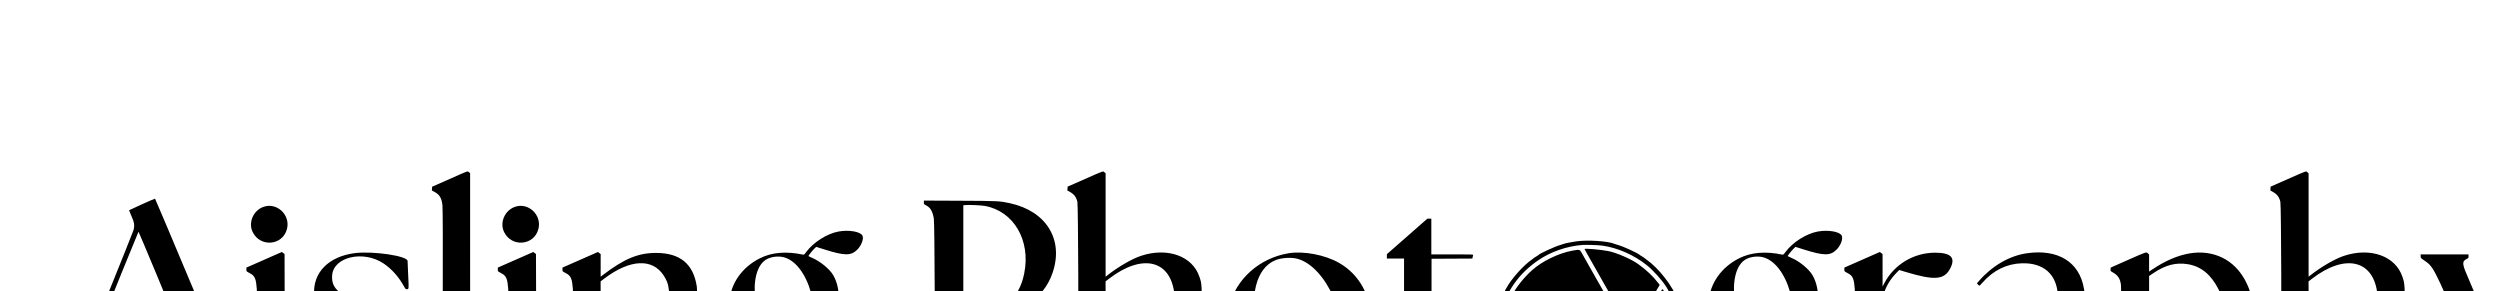
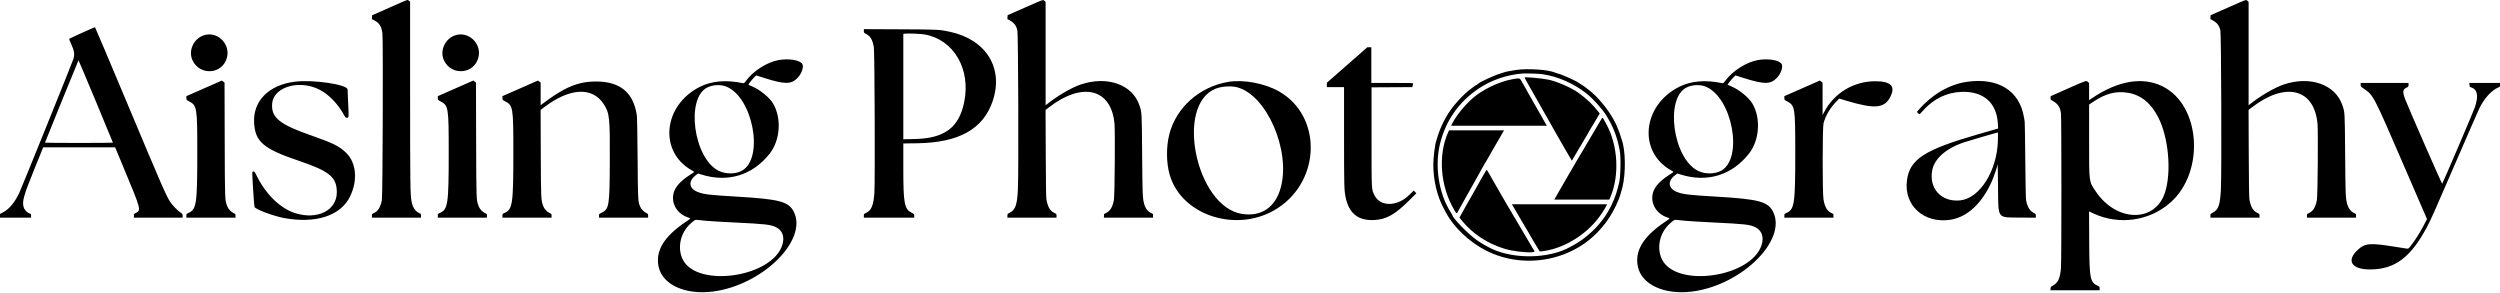
- <svg xmlns="http://www.w3.org/2000/svg" version="1.1" viewBox="NaN NaN NaN NaN" id="svg" style="max-height: 500px" width="NaN" height="NaN">
+ <svg xmlns="http://www.w3.org/2000/svg" id="svg" version="1.1" viewBox="9.15 26.14 381.18 44.55">
  <g id="svgg">
-     <path fill-rule="evenodd" fill="#000000" stroke="none" d="M68.544 27.297 L 65.888 28.471 65.869 28.758 L 65.849 29.045 66.241 29.254 C 67.008 29.662,67.321 30.172,67.457 31.232 C 67.581 32.208,67.504 55.959,67.374 56.636 C 67.162 57.743,66.790 58.345,66.142 58.631 C 65.865 58.754,65.856 58.767,65.856 59.043 L 65.856 59.328 69.600 59.328 L 73.344 59.328 73.344 59.038 C 73.344 58.757,73.335 58.743,73.072 58.630 C 72.470 58.369,72.076 57.774,71.901 56.861 C 71.703 55.822,71.681 54.216,71.681 40.348 L 71.680 26.392 71.491 26.252 C 71.248 26.072,71.580 25.955,68.544 27.297 M165.440 27.288 L 162.784 28.457 162.765 28.749 L 162.746 29.040 163.102 29.241 C 163.782 29.625,164.093 30.032,164.272 30.774 C 164.402 31.310,164.475 52.124,164.356 54.848 C 164.245 57.398,163.994 58.125,163.059 58.599 C 162.761 58.750,162.752 58.763,162.752 59.041 L 162.752 59.328 166.496 59.328 L 170.240 59.328 170.240 59.048 C 170.240 58.771,170.235 58.765,169.884 58.593 C 169.242 58.279,168.899 57.677,168.696 56.512 C 168.646 56.228,168.615 54.010,168.596 49.499 L 168.569 42.901 169.069 42.516 C 174.186 38.572,178.559 39.635,179.076 44.948 C 179.191 46.129,179.116 55.944,178.987 56.636 C 178.782 57.737,178.408 58.344,177.758 58.631 C 177.481 58.754,177.472 58.767,177.472 59.043 L 177.472 59.328 181.216 59.328 L 184.960 59.328 184.960 59.038 C 184.960 58.757,184.951 58.743,184.688 58.630 C 184.150 58.397,183.766 57.888,183.585 57.168 C 183.363 56.286,183.341 55.716,183.294 49.664 C 183.243 43.107,183.255 43.319,182.876 42.191 C 181.815 39.029,177.996 37.670,173.953 39.015 C 172.565 39.477,170.417 40.728,168.784 42.027 L 168.576 42.192 168.576 34.309 L 168.576 26.426 168.400 26.271 C 168.165 26.064,168.418 25.977,165.440 27.288 M348.864 27.288 L 346.208 28.457 346.189 28.749 L 346.170 29.040 346.526 29.241 C 347.206 29.625,347.517 30.032,347.696 30.774 C 347.826 31.310,347.899 52.124,347.780 54.848 C 347.669 57.398,347.418 58.125,346.483 58.599 C 346.185 58.750,346.176 58.763,346.176 59.041 L 346.176 59.328 349.920 59.328 L 353.664 59.328 353.664 59.048 C 353.664 58.771,353.659 58.765,353.308 58.593 C 352.666 58.279,352.323 57.677,352.120 56.512 C 352.070 56.228,352.039 54.010,352.020 49.499 L 351.993 42.901 352.493 42.516 C 357.610 38.572,361.983 39.635,362.500 44.948 C 362.615 46.129,362.540 55.944,362.411 56.636 C 362.206 57.737,361.832 58.344,361.182 58.631 C 360.905 58.754,360.896 58.767,360.896 59.043 L 360.896 59.328 364.640 59.328 L 368.384 59.328 368.384 59.038 C 368.384 58.757,368.375 58.743,368.112 58.630 C 367.574 58.397,367.190 57.888,367.009 57.168 C 366.787 56.286,366.765 55.716,366.718 49.664 C 366.667 43.107,366.679 43.319,366.300 42.191 C 365.239 39.029,361.420 37.670,357.377 39.015 C 355.989 39.477,353.841 40.728,352.208 42.027 L 352.000 42.192 352.000 34.309 L 352.000 26.426 351.824 26.271 C 351.589 26.064,351.842 25.977,348.864 27.288 M21.666 31.139 C 20.611 31.614,19.728 32.023,19.703 32.049 C 19.678 32.075,19.813 32.432,20.001 32.843 C 20.482 33.889,20.558 34.410,20.340 35.136 C 20.181 35.663,12.435 54.826,12.089 55.548 C 11.365 57.058,10.565 58.017,9.605 58.521 L 9.152 58.759 9.152 59.043 L 9.152 59.328 11.520 59.328 L 13.888 59.328 13.888 59.049 C 13.888 58.777,13.880 58.766,13.601 58.660 C 13.210 58.511,12.834 58.074,12.733 57.652 C 12.522 56.772,12.773 55.910,14.423 51.840 L 15.733 48.608 21.220 48.608 L 26.707 48.608 27.946 51.584 C 30.711 58.222,30.699 58.178,29.827 58.623 C 29.583 58.747,29.568 58.771,29.568 59.041 L 29.568 59.328 33.280 59.328 L 36.992 59.328 36.992 59.043 C 36.992 58.770,36.978 58.750,36.647 58.530 C 36.209 58.239,35.439 57.435,35.084 56.896 C 34.497 56.006,33.747 54.287,28.804 42.498 C 25.992 35.794,23.668 30.301,23.638 30.292 C 23.608 30.283,22.721 30.664,21.666 31.139 M140.864 30.860 C 140.864 31.130,140.872 31.140,141.219 31.321 C 141.873 31.663,142.185 32.200,142.385 33.324 C 142.510 34.031,142.585 53.935,142.468 55.561 C 142.330 57.487,141.999 58.256,141.146 58.633 C 140.874 58.754,140.864 58.768,140.864 59.043 L 140.864 59.328 144.704 59.328 L 148.544 59.328 148.544 59.053 C 148.544 58.791,148.530 58.771,148.263 58.641 C 147.024 58.039,146.880 57.311,146.880 51.649 L 146.880 48.015 149.040 47.983 C 155.355 47.889,159.057 45.817,160.500 41.568 C 162.209 36.533,159.529 32.181,153.981 30.985 C 152.385 30.641,152.294 30.636,146.384 30.609 L 140.864 30.584 140.864 30.860 M150.142 31.395 C 154.571 32.183,157.189 36.661,156.165 41.698 C 155.369 45.610,153.164 47.247,148.560 47.341 L 146.880 47.375 146.880 39.339 L 146.880 31.304 147.120 31.274 C 147.622 31.212,149.550 31.289,150.142 31.395 M40.158 31.545 C 38.624 32.097,37.834 33.920,38.510 35.346 C 39.648 37.750,43.100 37.466,43.756 34.914 C 44.309 32.767,42.212 30.805,40.158 31.545 M78.494 31.545 C 76.960 32.097,76.170 33.920,76.846 35.346 C 77.984 37.750,81.436 37.466,82.092 34.914 C 82.645 32.767,80.548 30.805,78.494 31.545 M214.549 36.048 L 211.465 38.752 211.461 39.088 L 211.456 39.424 212.768 39.424 L 214.080 39.424 214.080 46.905 C 214.080 54.410,214.098 55.144,214.313 56.192 C 214.818 58.653,216.199 59.784,218.592 59.692 C 220.488 59.620,221.828 58.879,224.026 56.688 L 225.107 55.610 224.905 55.401 L 224.702 55.192 224.046 55.843 C 222.204 57.667,219.600 57.703,218.721 55.916 C 218.252 54.965,218.273 55.370,218.272 46.976 L 218.272 39.456 221.385 39.439 L 224.498 39.423 224.541 39.195 C 224.564 39.069,224.599 38.926,224.619 38.875 C 224.649 38.797,224.200 38.784,221.447 38.784 L 218.240 38.784 218.240 36.064 L 218.240 33.344 217.936 33.344 L 217.632 33.344 214.549 36.048 M127.866 35.299 C 126.110 35.617,124.035 36.928,122.932 38.416 C 122.622 38.834,122.592 38.857,122.406 38.818 C 119.871 38.284,117.672 38.472,115.872 39.376 C 110.225 42.212,109.557 49.310,114.672 52.135 C 115.091 52.366,115.129 52.300,114.260 52.864 C 112.835 53.789,112.050 54.697,111.834 55.665 C 111.484 57.239,112.446 58.787,114.097 59.309 C 114.518 59.443,114.538 59.409,113.687 59.983 C 110.386 62.208,109.069 64.381,109.565 66.784 C 110.135 69.545,113.629 71.141,117.888 70.586 C 125.390 69.607,132.316 62.786,130.199 58.462 C 129.426 56.885,128.033 56.506,121.600 56.127 C 117.316 55.874,116.499 55.779,115.575 55.429 C 114.164 54.894,114.034 53.739,115.282 52.820 L 115.588 52.594 116.114 52.758 C 120.146 54.013,123.915 52.855,126.504 49.566 C 128.116 47.517,128.347 44.173,127.031 41.935 C 126.489 41.014,125.049 39.833,123.848 39.324 C 123.527 39.188,123.264 39.059,123.264 39.036 C 123.264 38.957,123.893 38.174,124.169 37.908 L 124.448 37.640 125.664 38.023 C 128.809 39.016,129.755 39.022,130.723 38.053 C 131.357 37.420,131.734 36.379,131.497 35.921 C 131.183 35.313,129.438 35.015,127.866 35.299 M277.178 35.299 C 275.422 35.617,273.347 36.928,272.244 38.416 C 271.934 38.834,271.904 38.857,271.718 38.818 C 269.183 38.284,266.984 38.472,265.184 39.376 C 259.537 42.212,258.869 49.310,263.984 52.135 C 264.403 52.366,264.441 52.300,263.572 52.864 C 262.147 53.789,261.362 54.697,261.146 55.665 C 260.796 57.239,261.758 58.787,263.409 59.309 C 263.830 59.443,263.850 59.409,262.999 59.983 C 259.698 62.208,258.381 64.381,258.877 66.784 C 259.447 69.545,262.941 71.141,267.200 70.586 C 274.702 69.607,281.628 62.786,279.511 58.462 C 278.738 56.885,277.345 56.506,270.912 56.127 C 266.628 55.874,265.811 55.779,264.887 55.429 C 263.476 54.894,263.346 53.739,264.594 52.820 L 264.900 52.594 265.426 52.758 C 269.458 54.013,273.227 52.855,275.816 49.566 C 277.428 47.517,277.659 44.173,276.343 41.935 C 275.801 41.014,274.361 39.833,273.160 39.324 C 272.839 39.188,272.576 39.059,272.576 39.036 C 272.576 38.957,273.205 38.174,273.481 37.908 L 273.760 37.640 274.976 38.023 C 278.121 39.016,279.067 39.022,280.035 38.053 C 280.669 37.420,281.046 36.379,280.809 35.921 C 280.495 35.313,278.750 35.015,277.178 35.299 M23.760 41.585 C 25.194 45.025,26.368 47.862,26.368 47.888 C 26.368 47.914,24.033 47.936,21.179 47.936 C 18.111 47.936,15.998 47.912,16.011 47.878 C 16.238 47.261,21.095 35.328,21.118 35.329 C 21.137 35.329,22.326 38.144,23.760 41.585 M240.320 36.805 C 239.393 36.945,238.615 37.102,238.432 37.185 C 238.362 37.217,238.131 37.291,237.920 37.350 C 237.046 37.595,234.663 38.693,234.526 38.915 C 234.505 38.950,234.377 39.034,234.242 39.103 C 234.108 39.172,233.958 39.266,233.911 39.312 C 233.863 39.358,233.723 39.466,233.600 39.550 C 232.264 40.470,230.440 42.513,229.649 43.976 C 229.552 44.156,229.377 44.480,229.260 44.696 C 228.999 45.179,228.515 46.352,228.377 46.839 C 228.320 47.037,228.220 47.362,228.155 47.561 C 227.926 48.251,227.694 50.110,227.691 51.264 C 227.686 53.560,228.259 56.002,229.231 57.828 C 229.364 58.077,229.540 58.408,229.622 58.564 C 230.794 60.780,233.175 63.038,235.699 64.327 C 241.723 67.404,249.392 65.818,253.536 60.640 C 253.677 60.464,253.831 60.280,253.878 60.230 C 253.925 60.180,254.032 60.036,254.115 59.910 C 254.198 59.783,254.386 59.507,254.532 59.296 C 254.678 59.085,254.874 58.770,254.967 58.596 C 255.484 57.628,255.690 57.209,255.816 56.864 C 255.894 56.653,255.978 56.451,256.005 56.416 C 256.062 56.339,256.351 55.385,256.518 54.720 C 257.060 52.569,257.008 48.984,256.413 47.424 C 256.366 47.301,256.265 46.984,256.189 46.720 C 256.113 46.456,256.030 46.211,256.004 46.176 C 255.979 46.141,255.906 45.968,255.842 45.792 C 255.057 43.636,252.918 40.874,251.008 39.551 C 250.885 39.466,250.745 39.359,250.698 39.313 C 250.651 39.267,250.521 39.183,250.410 39.127 C 250.299 39.071,250.159 38.982,250.100 38.930 C 249.685 38.567,247.625 37.613,246.688 37.351 C 246.477 37.291,246.246 37.217,246.176 37.185 C 245.235 36.757,242.017 36.548,240.320 36.805 M244.256 37.443 C 246.629 37.768,249.114 38.857,251.102 40.440 C 252.109 41.242,253.520 42.828,254.123 43.833 C 255.179 45.595,255.699 46.962,256.111 49.056 C 256.318 50.109,256.245 53.316,255.995 54.112 C 255.962 54.218,255.878 54.545,255.808 54.840 C 255.555 55.904,254.931 57.415,254.365 58.336 C 254.235 58.547,254.077 58.811,254.013 58.922 C 253.949 59.033,253.853 59.177,253.800 59.242 C 253.747 59.307,253.528 59.595,253.313 59.882 C 252.331 61.195,250.585 62.696,249.107 63.495 C 248.924 63.594,248.722 63.705,248.659 63.741 C 245.220 65.711,239.388 65.711,235.949 63.741 C 235.886 63.705,235.684 63.594,235.501 63.495 C 235.205 63.335,234.784 63.069,234.304 62.738 C 233.050 61.874,230.592 59.348,230.592 58.923 C 230.592 58.902,230.476 58.705,230.334 58.485 C 228.506 55.657,227.860 51.377,228.743 47.936 C 229.632 44.468,231.578 41.701,234.555 39.675 C 236.455 38.381,238.880 37.539,241.248 37.351 C 241.780 37.309,243.710 37.368,244.256 37.443 M241.600 37.974 C 241.600 37.987,241.713 38.195,241.850 38.438 C 241.988 38.681,242.253 39.154,242.440 39.488 C 242.627 39.822,242.831 40.182,242.893 40.288 C 242.956 40.394,243.095 40.638,243.203 40.832 C 243.311 41.026,243.484 41.328,243.587 41.504 C 243.690 41.680,243.878 42.011,244.003 42.240 C 244.128 42.469,244.347 42.858,244.490 43.104 C 244.632 43.350,244.829 43.696,244.928 43.872 C 245.223 44.400,245.640 45.135,245.799 45.408 C 245.881 45.549,246.052 45.851,246.178 46.080 C 246.304 46.309,246.517 46.683,246.650 46.912 C 246.784 47.141,247.008 47.530,247.148 47.776 C 247.288 48.022,247.470 48.339,247.553 48.480 C 247.636 48.621,247.793 48.894,247.902 49.088 C 248.133 49.497,248.264 49.719,248.585 50.249 L 248.818 50.633 249.232 49.941 C 249.460 49.560,249.696 49.150,249.758 49.030 C 249.819 48.910,249.896 48.781,249.929 48.742 C 249.961 48.704,250.106 48.470,250.249 48.224 C 250.393 47.978,250.628 47.574,250.771 47.328 C 250.915 47.082,251.151 46.678,251.297 46.432 C 251.442 46.186,251.581 45.941,251.604 45.888 C 251.628 45.835,251.765 45.605,251.910 45.376 C 252.054 45.147,252.238 44.845,252.318 44.704 C 252.398 44.563,252.598 44.222,252.762 43.946 L 253.061 43.443 252.907 43.242 C 252.053 42.124,251.124 41.237,249.813 40.288 C 248.726 39.501,246.494 38.531,245.184 38.276 C 243.994 38.044,241.600 37.843,241.600 37.974 M239.782 38.212 C 237.684 38.585,235.111 39.831,233.581 41.214 C 232.305 42.369,231.159 43.817,230.503 45.104 L 230.397 45.312 237.699 45.312 L 245.002 45.312 244.840 45.040 C 244.752 44.890,244.569 44.570,244.436 44.327 C 244.302 44.085,244.149 43.811,244.096 43.719 C 244.043 43.627,243.876 43.336,243.725 43.072 C 243.574 42.808,243.424 42.549,243.392 42.496 C 243.360 42.443,243.174 42.112,242.979 41.760 C 242.783 41.408,242.595 41.077,242.560 41.024 C 242.525 40.971,242.410 40.770,242.305 40.576 C 242.199 40.382,242.013 40.051,241.892 39.840 C 241.658 39.433,241.389 38.959,241.093 38.432 C 240.875 38.043,240.799 38.031,239.782 38.212 M40.272 39.611 L 37.568 40.800 37.568 41.088 C 37.568 41.372,37.573 41.378,37.922 41.561 C 39.197 42.227,39.229 42.417,39.229 49.408 C 39.229 57.329,39.116 58.077,37.840 58.630 C 37.577 58.743,37.568 58.757,37.568 59.038 L 37.568 59.328 41.312 59.328 L 45.056 59.328 45.056 59.043 C 45.056 58.767,45.047 58.754,44.770 58.631 C 44.358 58.449,43.950 58.001,43.779 57.543 C 43.435 56.623,43.438 56.720,43.411 47.381 L 43.386 38.731 43.181 38.576 L 42.976 38.421 40.272 39.611 M78.608 39.611 L 75.904 40.800 75.904 41.088 C 75.904 41.372,75.909 41.378,76.258 41.561 C 77.533 42.227,77.565 42.417,77.565 49.408 C 77.565 57.329,77.452 58.077,76.176 58.630 C 75.913 58.743,75.904 58.757,75.904 59.038 L 75.904 59.328 79.648 59.328 L 83.392 59.328 83.392 59.043 C 83.392 58.767,83.383 58.754,83.106 58.631 C 82.694 58.449,82.286 58.001,82.115 57.543 C 81.771 56.623,81.774 56.720,81.747 47.381 L 81.722 38.731 81.517 38.576 L 81.312 38.421 78.608 39.611 M88.464 39.611 L 85.760 40.800 85.760 41.088 C 85.760 41.372,85.765 41.378,86.114 41.561 C 87.389 42.227,87.421 42.417,87.421 49.408 C 87.421 57.329,87.308 58.077,86.032 58.630 C 85.769 58.743,85.760 58.757,85.760 59.038 L 85.760 59.328 89.504 59.328 L 93.248 59.328 93.248 59.043 C 93.248 58.767,93.239 58.754,92.962 58.631 C 92.550 58.449,92.142 58.001,91.971 57.543 C 91.638 56.653,91.632 56.527,91.603 49.466 L 91.576 42.900 92.172 42.451 C 96.051 39.525,99.480 39.355,101.191 42.003 C 102.094 43.399,102.159 44.013,102.128 50.784 C 102.097 57.706,102.042 58.019,100.761 58.641 C 100.494 58.771,100.480 58.791,100.480 59.053 L 100.480 59.328 104.224 59.328 L 107.968 59.328 107.968 59.041 C 107.968 58.763,107.959 58.750,107.660 58.598 C 107.288 58.410,106.914 58.011,106.750 57.627 C 106.423 56.865,106.418 56.776,106.367 50.272 C 106.336 46.372,106.293 44.020,106.247 43.712 C 105.732 40.255,103.719 38.579,100.064 38.565 C 97.319 38.555,95.191 39.437,91.888 41.956 L 91.584 42.188 91.584 40.462 L 91.584 38.735 91.376 38.578 L 91.168 38.421 88.464 39.611 M283.920 39.611 L 281.216 40.800 281.216 41.088 C 281.216 41.372,281.221 41.378,281.570 41.561 C 282.845 42.227,282.877 42.417,282.877 49.408 C 282.877 57.329,282.764 58.077,281.488 58.630 C 281.225 58.743,281.216 58.757,281.216 59.038 L 281.216 59.328 284.960 59.328 L 288.704 59.328 288.704 59.043 C 288.704 58.767,288.695 58.754,288.418 58.631 C 287.745 58.334,287.376 57.711,287.181 56.544 C 287.013 55.538,287.018 45.541,287.187 44.928 C 287.517 43.729,288.223 42.546,289.196 41.560 L 289.583 41.168 290.614 41.479 C 295.002 42.801,296.476 42.673,297.380 40.889 C 298.198 39.274,297.461 38.527,295.052 38.528 C 291.801 38.530,288.823 40.316,287.315 43.168 L 287.044 43.680 287.042 41.208 L 287.040 38.735 286.832 38.578 L 286.624 38.421 283.920 39.611 M324.448 39.639 L 321.824 40.801 321.805 41.065 C 321.786 41.324,321.790 41.331,322.151 41.534 C 322.932 41.975,323.253 42.464,323.390 43.424 C 323.479 44.050,323.479 66.096,323.389 67.040 C 323.238 68.642,322.945 69.262,322.131 69.702 C 321.848 69.854,321.822 69.889,321.804 70.134 L 321.785 70.400 325.532 70.400 L 329.280 70.400 329.280 70.122 C 329.280 69.858,329.266 69.837,329.020 69.726 C 327.819 69.185,327.724 68.692,327.695 62.867 L 327.673 58.374 328.332 58.682 C 332.224 60.504,336.869 59.852,340.064 57.037 C 345.386 52.348,344.696 42.160,338.862 39.298 C 335.823 37.807,332.098 38.433,328.144 41.099 L 327.680 41.412 327.680 40.110 L 327.680 38.808 327.500 38.636 C 327.245 38.391,327.328 38.364,324.448 39.639 M54.080 38.598 C 50.114 39.108,47.709 41.544,47.895 44.864 C 48.056 47.761,49.329 48.841,54.720 50.659 C 59.392 52.235,60.504 53.157,60.505 55.456 C 60.506 58.219,57.566 59.701,54.179 58.645 C 51.873 57.926,49.625 55.724,48.227 52.814 C 47.971 52.282,47.861 52.195,47.629 52.343 C 47.557 52.388,47.871 57.398,47.964 57.698 C 48.073 58.046,50.860 59.091,52.466 59.386 C 57.305 60.274,61.106 59.031,62.525 56.096 C 63.715 53.634,63.489 50.998,61.956 49.470 C 60.948 48.465,59.906 47.939,56.763 46.850 C 51.778 45.124,50.472 44.078,50.646 41.953 C 50.875 39.164,55.379 38.123,58.450 40.150 C 59.693 40.970,60.803 42.211,61.595 43.664 C 61.796 44.033,61.855 44.096,62.003 44.095 C 62.351 44.093,62.344 44.153,62.241 42.012 C 62.188 40.923,62.145 39.923,62.145 39.790 C 62.143 39.022,56.857 38.241,54.080 38.598 M196.448 38.620 C 192.040 39.355,188.465 42.539,187.427 46.656 C 186.951 48.544,186.975 50.978,187.488 52.769 C 189.305 59.114,197.998 61.791,204.000 57.854 C 210.583 53.535,210.688 43.828,204.192 40.095 C 202.034 38.854,198.772 38.233,196.448 38.620 M308.992 38.623 C 306.368 39.011,303.728 40.546,301.744 42.835 L 301.422 43.206 301.604 43.396 C 301.826 43.628,301.785 43.646,302.263 43.104 C 303.923 41.221,305.952 40.219,308.256 40.146 C 311.595 40.041,313.597 41.813,313.772 45.027 L 313.810 45.734 310.841 46.588 C 302.530 48.981,300.309 50.420,299.902 53.676 C 299.429 57.470,302.483 60.239,306.496 59.652 C 309.074 59.275,311.359 57.161,312.859 53.766 C 313.124 53.166,313.708 51.475,313.741 51.210 C 313.749 51.152,313.772 52.688,313.793 54.624 C 313.846 59.636,313.592 59.286,317.200 59.316 L 319.552 59.335 319.552 59.045 C 319.552 58.761,319.544 58.750,319.240 58.596 C 318.632 58.288,318.263 57.679,318.074 56.672 C 318.027 56.420,317.984 54.325,317.950 50.592 C 317.922 47.459,317.880 44.795,317.858 44.672 C 317.836 44.549,317.788 44.261,317.750 44.032 C 317.074 39.943,313.787 37.912,308.992 38.623 M369.088 39.061 C 369.088 39.331,369.098 39.344,369.532 39.641 C 371.050 40.678,370.980 40.545,375.644 51.322 L 379.200 59.541 378.691 60.521 C 378.139 61.586,377.329 62.862,376.732 63.607 C 376.358 64.073,376.353 64.077,376.098 64.044 C 375.956 64.025,375.206 63.908,374.432 63.782 C 370.497 63.144,369.758 63.202,368.634 64.243 C 366.842 65.902,367.707 67.239,370.560 67.223 C 374.270 67.203,376.680 65.421,379.118 60.896 C 379.789 59.651,380.087 58.983,383.631 50.784 C 385.426 46.630,387.033 42.957,387.201 42.621 C 387.984 41.061,389.045 39.906,390.099 39.465 C 390.323 39.372,390.336 39.351,390.336 39.075 L 390.336 38.784 387.996 38.784 L 385.657 38.784 385.676 39.082 C 385.695 39.366,385.708 39.384,385.951 39.468 C 386.904 39.796,387.078 40.756,386.499 42.496 C 386.283 43.145,381.622 54.046,381.514 54.154 C 381.462 54.206,376.281 42.376,375.855 41.234 C 375.441 40.124,375.489 39.782,376.101 39.485 C 376.372 39.354,376.384 39.337,376.384 39.066 L 376.384 38.784 372.736 38.784 L 369.088 38.784 369.088 39.061 M119.826 39.320 C 123.942 40.876,125.720 50.292,122.254 52.178 C 121.290 52.703,119.829 52.712,118.765 52.200 C 114.917 50.350,113.645 41.094,117.015 39.466 C 117.849 39.063,118.991 39.004,119.826 39.320 M269.138 39.320 C 273.254 40.876,275.032 50.292,271.566 52.178 C 270.602 52.703,269.141 52.712,268.077 52.200 C 264.229 50.350,262.957 41.094,266.327 39.466 C 267.161 39.063,268.303 39.004,269.138 39.320 M197.792 39.451 C 202.271 40.638,205.934 49.007,204.451 54.665 C 203.648 57.729,201.495 59.217,198.528 58.757 C 191.528 57.672,188.257 42.141,194.506 39.658 C 195.411 39.299,196.870 39.207,197.792 39.451 M333.600 40.286 C 335.585 40.608,337.115 41.855,338.241 44.066 C 339.801 47.130,340.264 52.355,339.252 55.488 C 337.750 60.143,331.829 60.035,328.672 55.296 C 327.639 53.745,327.680 54.068,327.681 47.553 L 327.682 42.080 328.273 41.683 C 330.188 40.395,331.750 39.986,333.600 40.286 M253.395 44.176 C 253.362 44.220,253.167 44.544,252.962 44.896 C 252.758 45.248,252.545 45.608,252.489 45.696 C 252.433 45.784,252.333 45.957,252.268 46.080 C 252.202 46.203,252.082 46.405,252.002 46.528 C 251.861 46.743,251.318 47.661,251.056 48.128 C 250.987 48.251,250.835 48.510,250.719 48.704 C 250.603 48.898,250.391 49.258,250.248 49.504 C 250.105 49.750,249.964 49.981,249.935 50.016 C 249.906 50.051,249.794 50.238,249.687 50.432 C 249.472 50.821,249.119 51.427,248.794 51.968 C 248.677 52.162,248.492 52.478,248.383 52.672 C 248.274 52.866,248.078 53.203,247.948 53.422 C 247.633 53.953,247.243 54.629,247.071 54.944 C 246.994 55.085,246.794 55.430,246.627 55.712 C 246.460 55.994,246.282 56.303,246.232 56.400 L 246.141 56.576 250.331 56.576 L 254.522 56.576 254.646 56.295 C 256.115 52.974,255.865 48.277,254.047 45.024 C 253.929 44.813,253.767 44.518,253.687 44.368 C 253.533 44.078,253.491 44.050,253.395 44.176 M229.949 46.320 C 228.385 49.796,228.756 54.550,230.870 58.126 C 231.275 58.811,231.215 58.819,231.645 58.032 C 231.842 57.671,232.231 56.973,232.509 56.480 C 232.788 55.987,233.192 55.267,233.408 54.880 C 233.623 54.493,234.012 53.802,234.271 53.344 C 234.530 52.886,234.922 52.181,235.141 51.776 C 235.360 51.371,235.559 51.026,235.582 51.008 C 235.606 50.990,235.712 50.818,235.818 50.624 C 235.925 50.430,236.225 49.903,236.486 49.452 C 236.747 49.002,237.028 48.512,237.112 48.364 C 237.317 48.002,237.902 46.997,238.068 46.720 C 238.142 46.597,238.262 46.388,238.335 46.256 L 238.467 46.016 234.276 46.016 L 230.086 46.016 229.949 46.320 M313.775 47.568 C 313.650 52.203,311.002 56.395,308.008 56.696 C 305.132 56.985,303.188 54.837,303.778 52.020 C 304.135 50.316,305.869 48.784,308.448 47.893 C 309.036 47.690,313.587 46.351,313.720 46.342 C 313.794 46.337,313.803 46.546,313.775 47.568 M235.608 52.364 C 235.499 52.551,235.349 52.805,235.275 52.928 C 235.201 53.051,235.053 53.310,234.945 53.504 C 234.654 54.029,234.301 54.658,234.041 55.114 C 233.914 55.337,233.640 55.822,233.432 56.192 C 233.225 56.562,233.009 56.936,232.954 57.024 C 232.846 57.195,232.242 58.273,231.891 58.922 L 231.678 59.316 231.995 59.712 C 233.647 61.770,235.916 63.271,238.612 64.088 C 239.741 64.431,241.792 64.683,242.730 64.595 C 243.170 64.554,243.197 64.523,243.016 64.266 C 242.950 64.172,242.841 63.995,242.773 63.872 C 242.672 63.687,242.217 62.914,241.981 62.528 C 241.529 61.786,241.088 61.040,241.088 61.016 C 241.088 60.999,240.987 60.828,240.864 60.636 C 240.741 60.443,240.640 60.272,240.640 60.256 C 240.640 60.223,240.099 59.313,239.934 59.070 C 239.874 58.981,239.761 58.782,239.683 58.629 C 239.604 58.476,239.513 58.318,239.479 58.279 C 239.445 58.240,239.277 57.963,239.106 57.664 C 238.935 57.365,238.734 57.019,238.661 56.896 C 238.587 56.773,238.337 56.341,238.104 55.936 C 237.872 55.531,237.622 55.099,237.550 54.976 C 237.478 54.853,237.304 54.550,237.164 54.304 C 237.024 54.058,236.800 53.669,236.667 53.440 C 236.533 53.211,236.338 52.866,236.235 52.672 C 236.131 52.478,235.992 52.253,235.927 52.172 L 235.807 52.025 235.608 52.364 M239.811 57.520 C 239.889 57.652,240.162 58.120,240.417 58.560 C 240.672 59.000,240.969 59.504,241.078 59.680 C 241.187 59.856,241.346 60.130,241.432 60.288 C 241.517 60.446,241.705 60.763,241.850 60.992 C 241.994 61.221,242.132 61.451,242.156 61.504 C 242.179 61.557,242.318 61.802,242.463 62.048 C 242.609 62.294,242.845 62.698,242.989 62.944 C 243.453 63.740,243.742 64.221,243.844 64.365 C 243.944 64.506,243.946 64.506,244.580 64.412 C 247.948 63.914,251.468 61.613,253.385 58.656 C 253.868 57.911,253.915 57.834,254.055 57.552 L 254.190 57.280 246.929 57.280 L 239.667 57.280 239.811 57.520 M116.768 59.802 C 117.296 59.856,119.240 59.973,121.088 60.062 C 125.808 60.288,126.627 60.378,127.436 60.762 C 128.443 61.240,128.817 62.245,128.441 63.465 C 126.908 68.443,115.345 70.103,113.225 65.650 C 112.383 63.883,112.908 61.579,114.464 60.211 C 115.104 59.649,115.137 59.631,115.488 59.669 C 115.664 59.688,116.240 59.747,116.768 59.802 M266.080 59.802 C 266.608 59.856,268.552 59.973,270.400 60.062 C 275.120 60.288,275.939 60.378,276.748 60.762 C 277.755 61.240,278.129 62.245,277.753 63.465 C 276.220 68.443,264.657 70.103,262.537 65.650 C 261.695 63.883,262.220 61.579,263.776 60.211 C 264.416 59.649,264.449 59.631,264.800 59.669 C 264.976 59.688,265.552 59.747,266.080 59.802" id="path0" />
+     <path id="path0" d="M68.544 27.297 L 65.888 28.471 65.869 28.758 L 65.849 29.045 66.241 29.254 C 67.008 29.662,67.321 30.172,67.457 31.232 C 67.581 32.208,67.504 55.959,67.374 56.636 C 67.162 57.743,66.790 58.345,66.142 58.631 C 65.865 58.754,65.856 58.767,65.856 59.043 L 65.856 59.328 69.600 59.328 L 73.344 59.328 73.344 59.038 C 73.344 58.757,73.335 58.743,73.072 58.630 C 72.470 58.369,72.076 57.774,71.901 56.861 C 71.703 55.822,71.681 54.216,71.681 40.348 L 71.680 26.392 71.491 26.252 C 71.248 26.072,71.580 25.955,68.544 27.297 M165.440 27.288 L 162.784 28.457 162.765 28.749 L 162.746 29.040 163.102 29.241 C 163.782 29.625,164.093 30.032,164.272 30.774 C 164.402 31.310,164.475 52.124,164.356 54.848 C 164.245 57.398,163.994 58.125,163.059 58.599 C 162.761 58.750,162.752 58.763,162.752 59.041 L 162.752 59.328 166.496 59.328 L 170.240 59.328 170.240 59.048 C 170.240 58.771,170.235 58.765,169.884 58.593 C 169.242 58.279,168.899 57.677,168.696 56.512 C 168.646 56.228,168.615 54.010,168.596 49.499 L 168.569 42.901 169.069 42.516 C 174.186 38.572,178.559 39.635,179.076 44.948 C 179.191 46.129,179.116 55.944,178.987 56.636 C 178.782 57.737,178.408 58.344,177.758 58.631 C 177.481 58.754,177.472 58.767,177.472 59.043 L 177.472 59.328 181.216 59.328 L 184.960 59.328 184.960 59.038 C 184.960 58.757,184.951 58.743,184.688 58.630 C 184.150 58.397,183.766 57.888,183.585 57.168 C 183.363 56.286,183.341 55.716,183.294 49.664 C 183.243 43.107,183.255 43.319,182.876 42.191 C 181.815 39.029,177.996 37.670,173.953 39.015 C 172.565 39.477,170.417 40.728,168.784 42.027 L 168.576 42.192 168.576 34.309 L 168.576 26.426 168.400 26.271 C 168.165 26.064,168.418 25.977,165.440 27.288 M348.864 27.288 L 346.208 28.457 346.189 28.749 L 346.170 29.040 346.526 29.241 C 347.206 29.625,347.517 30.032,347.696 30.774 C 347.826 31.310,347.899 52.124,347.780 54.848 C 347.669 57.398,347.418 58.125,346.483 58.599 C 346.185 58.750,346.176 58.763,346.176 59.041 L 346.176 59.328 349.920 59.328 L 353.664 59.328 353.664 59.048 C 353.664 58.771,353.659 58.765,353.308 58.593 C 352.666 58.279,352.323 57.677,352.120 56.512 C 352.070 56.228,352.039 54.010,352.020 49.499 L 351.993 42.901 352.493 42.516 C 357.610 38.572,361.983 39.635,362.500 44.948 C 362.615 46.129,362.540 55.944,362.411 56.636 C 362.206 57.737,361.832 58.344,361.182 58.631 C 360.905 58.754,360.896 58.767,360.896 59.043 L 360.896 59.328 364.640 59.328 L 368.384 59.328 368.384 59.038 C 368.384 58.757,368.375 58.743,368.112 58.630 C 367.574 58.397,367.190 57.888,367.009 57.168 C 366.787 56.286,366.765 55.716,366.718 49.664 C 366.667 43.107,366.679 43.319,366.300 42.191 C 365.239 39.029,361.420 37.670,357.377 39.015 C 355.989 39.477,353.841 40.728,352.208 42.027 L 352.000 42.192 352.000 34.309 L 352.000 26.426 351.824 26.271 C 351.589 26.064,351.842 25.977,348.864 27.288 M21.666 31.139 C 20.611 31.614,19.728 32.023,19.703 32.049 C 19.678 32.075,19.813 32.432,20.001 32.843 C 20.482 33.889,20.558 34.410,20.340 35.136 C 20.181 35.663,12.435 54.826,12.089 55.548 C 11.365 57.058,10.565 58.017,9.605 58.521 L 9.152 58.759 9.152 59.043 L 9.152 59.328 11.520 59.328 L 13.888 59.328 13.888 59.049 C 13.888 58.777,13.880 58.766,13.601 58.660 C 13.210 58.511,12.834 58.074,12.733 57.652 C 12.522 56.772,12.773 55.910,14.423 51.840 L 15.733 48.608 21.220 48.608 L 26.707 48.608 27.946 51.584 C 30.711 58.222,30.699 58.178,29.827 58.623 C 29.583 58.747,29.568 58.771,29.568 59.041 L 29.568 59.328 33.280 59.328 L 36.992 59.328 36.992 59.043 C 36.992 58.770,36.978 58.750,36.647 58.530 C 36.209 58.239,35.439 57.435,35.084 56.896 C 34.497 56.006,33.747 54.287,28.804 42.498 C 25.992 35.794,23.668 30.301,23.638 30.292 C 23.608 30.283,22.721 30.664,21.666 31.139 M140.864 30.860 C 140.864 31.130,140.872 31.140,141.219 31.321 C 141.873 31.663,142.185 32.200,142.385 33.324 C 142.510 34.031,142.585 53.935,142.468 55.561 C 142.330 57.487,141.999 58.256,141.146 58.633 C 140.874 58.754,140.864 58.768,140.864 59.043 L 140.864 59.328 144.704 59.328 L 148.544 59.328 148.544 59.053 C 148.544 58.791,148.530 58.771,148.263 58.641 C 147.024 58.039,146.880 57.311,146.880 51.649 L 146.880 48.015 149.040 47.983 C 155.355 47.889,159.057 45.817,160.500 41.568 C 162.209 36.533,159.529 32.181,153.981 30.985 C 152.385 30.641,152.294 30.636,146.384 30.609 L 140.864 30.584 140.864 30.860 M150.142 31.395 C 154.571 32.183,157.189 36.661,156.165 41.698 C 155.369 45.610,153.164 47.247,148.560 47.341 L 146.880 47.375 146.880 39.339 L 146.880 31.304 147.120 31.274 C 147.622 31.212,149.550 31.289,150.142 31.395 M40.158 31.545 C 38.624 32.097,37.834 33.920,38.510 35.346 C 39.648 37.750,43.100 37.466,43.756 34.914 C 44.309 32.767,42.212 30.805,40.158 31.545 M78.494 31.545 C 76.960 32.097,76.170 33.920,76.846 35.346 C 77.984 37.750,81.436 37.466,82.092 34.914 C 82.645 32.767,80.548 30.805,78.494 31.545 M214.549 36.048 L 211.465 38.752 211.461 39.088 L 211.456 39.424 212.768 39.424 L 214.080 39.424 214.080 46.905 C 214.080 54.410,214.098 55.144,214.313 56.192 C 214.818 58.653,216.199 59.784,218.592 59.692 C 220.488 59.620,221.828 58.879,224.026 56.688 L 225.107 55.610 224.905 55.401 L 224.702 55.192 224.046 55.843 C 222.204 57.667,219.600 57.703,218.721 55.916 C 218.252 54.965,218.273 55.370,218.272 46.976 L 218.272 39.456 221.385 39.439 L 224.498 39.423 224.541 39.195 C 224.564 39.069,224.599 38.926,224.619 38.875 C 224.649 38.797,224.200 38.784,221.447 38.784 L 218.240 38.784 218.240 36.064 L 218.240 33.344 217.936 33.344 L 217.632 33.344 214.549 36.048 M127.866 35.299 C 126.110 35.617,124.035 36.928,122.932 38.416 C 122.622 38.834,122.592 38.857,122.406 38.818 C 119.871 38.284,117.672 38.472,115.872 39.376 C 110.225 42.212,109.557 49.310,114.672 52.135 C 115.091 52.366,115.129 52.300,114.260 52.864 C 112.835 53.789,112.050 54.697,111.834 55.665 C 111.484 57.239,112.446 58.787,114.097 59.309 C 114.518 59.443,114.538 59.409,113.687 59.983 C 110.386 62.208,109.069 64.381,109.565 66.784 C 110.135 69.545,113.629 71.141,117.888 70.586 C 125.390 69.607,132.316 62.786,130.199 58.462 C 129.426 56.885,128.033 56.506,121.600 56.127 C 117.316 55.874,116.499 55.779,115.575 55.429 C 114.164 54.894,114.034 53.739,115.282 52.820 L 115.588 52.594 116.114 52.758 C 120.146 54.013,123.915 52.855,126.504 49.566 C 128.116 47.517,128.347 44.173,127.031 41.935 C 126.489 41.014,125.049 39.833,123.848 39.324 C 123.527 39.188,123.264 39.059,123.264 39.036 C 123.264 38.957,123.893 38.174,124.169 37.908 L 124.448 37.640 125.664 38.023 C 128.809 39.016,129.755 39.022,130.723 38.053 C 131.357 37.420,131.734 36.379,131.497 35.921 C 131.183 35.313,129.438 35.015,127.866 35.299 M277.178 35.299 C 275.422 35.617,273.347 36.928,272.244 38.416 C 271.934 38.834,271.904 38.857,271.718 38.818 C 269.183 38.284,266.984 38.472,265.184 39.376 C 259.537 42.212,258.869 49.310,263.984 52.135 C 264.403 52.366,264.441 52.300,263.572 52.864 C 262.147 53.789,261.362 54.697,261.146 55.665 C 260.796 57.239,261.758 58.787,263.409 59.309 C 263.830 59.443,263.850 59.409,262.999 59.983 C 259.698 62.208,258.381 64.381,258.877 66.784 C 259.447 69.545,262.941 71.141,267.200 70.586 C 274.702 69.607,281.628 62.786,279.511 58.462 C 278.738 56.885,277.345 56.506,270.912 56.127 C 266.628 55.874,265.811 55.779,264.887 55.429 C 263.476 54.894,263.346 53.739,264.594 52.820 L 264.900 52.594 265.426 52.758 C 269.458 54.013,273.227 52.855,275.816 49.566 C 277.428 47.517,277.659 44.173,276.343 41.935 C 275.801 41.014,274.361 39.833,273.160 39.324 C 272.839 39.188,272.576 39.059,272.576 39.036 C 272.576 38.957,273.205 38.174,273.481 37.908 L 273.760 37.640 274.976 38.023 C 278.121 39.016,279.067 39.022,280.035 38.053 C 280.669 37.420,281.046 36.379,280.809 35.921 C 280.495 35.313,278.750 35.015,277.178 35.299 M23.760 41.585 C 25.194 45.025,26.368 47.862,26.368 47.888 C 26.368 47.914,24.033 47.936,21.179 47.936 C 18.111 47.936,15.998 47.912,16.011 47.878 C 16.238 47.261,21.095 35.328,21.118 35.329 C 21.137 35.329,22.326 38.144,23.760 41.585 M240.320 36.805 C 239.393 36.945,238.615 37.102,238.432 37.185 C 238.362 37.217,238.131 37.291,237.920 37.350 C 237.046 37.595,234.663 38.693,234.526 38.915 C 234.505 38.950,234.377 39.034,234.242 39.103 C 234.108 39.172,233.958 39.266,233.911 39.312 C 233.863 39.358,233.723 39.466,233.600 39.550 C 232.264 40.470,230.440 42.513,229.649 43.976 C 229.552 44.156,229.377 44.480,229.260 44.696 C 228.999 45.179,228.515 46.352,228.377 46.839 C 228.320 47.037,228.220 47.362,228.155 47.561 C 227.926 48.251,227.694 50.110,227.691 51.264 C 227.686 53.560,228.259 56.002,229.231 57.828 C 229.364 58.077,229.540 58.408,229.622 58.564 C 230.794 60.780,233.175 63.038,235.699 64.327 C 241.723 67.404,249.392 65.818,253.536 60.640 C 253.677 60.464,253.831 60.280,253.878 60.230 C 253.925 60.180,254.032 60.036,254.115 59.910 C 254.198 59.783,254.386 59.507,254.532 59.296 C 254.678 59.085,254.874 58.770,254.967 58.596 C 255.484 57.628,255.690 57.209,255.816 56.864 C 255.894 56.653,255.978 56.451,256.005 56.416 C 256.062 56.339,256.351 55.385,256.518 54.720 C 257.060 52.569,257.008 48.984,256.413 47.424 C 256.366 47.301,256.265 46.984,256.189 46.720 C 256.113 46.456,256.030 46.211,256.004 46.176 C 255.979 46.141,255.906 45.968,255.842 45.792 C 255.057 43.636,252.918 40.874,251.008 39.551 C 250.885 39.466,250.745 39.359,250.698 39.313 C 250.651 39.267,250.521 39.183,250.410 39.127 C 250.299 39.071,250.159 38.982,250.100 38.930 C 249.685 38.567,247.625 37.613,246.688 37.351 C 246.477 37.291,246.246 37.217,246.176 37.185 C 245.235 36.757,242.017 36.548,240.320 36.805 M244.256 37.443 C 246.629 37.768,249.114 38.857,251.102 40.440 C 252.109 41.242,253.520 42.828,254.123 43.833 C 255.179 45.595,255.699 46.962,256.111 49.056 C 256.318 50.109,256.245 53.316,255.995 54.112 C 255.962 54.218,255.878 54.545,255.808 54.840 C 255.555 55.904,254.931 57.415,254.365 58.336 C 254.235 58.547,254.077 58.811,254.013 58.922 C 253.949 59.033,253.853 59.177,253.800 59.242 C 253.747 59.307,253.528 59.595,253.313 59.882 C 252.331 61.195,250.585 62.696,249.107 63.495 C 248.924 63.594,248.722 63.705,248.659 63.741 C 245.220 65.711,239.388 65.711,235.949 63.741 C 235.886 63.705,235.684 63.594,235.501 63.495 C 235.205 63.335,234.784 63.069,234.304 62.738 C 233.050 61.874,230.592 59.348,230.592 58.923 C 230.592 58.902,230.476 58.705,230.334 58.485 C 228.506 55.657,227.860 51.377,228.743 47.936 C 229.632 44.468,231.578 41.701,234.555 39.675 C 236.455 38.381,238.880 37.539,241.248 37.351 C 241.780 37.309,243.710 37.368,244.256 37.443 M241.600 37.974 C 241.600 37.987,241.713 38.195,241.850 38.438 C 241.988 38.681,242.253 39.154,242.440 39.488 C 242.627 39.822,242.831 40.182,242.893 40.288 C 242.956 40.394,243.095 40.638,243.203 40.832 C 243.311 41.026,243.484 41.328,243.587 41.504 C 243.690 41.680,243.878 42.011,244.003 42.240 C 244.128 42.469,244.347 42.858,244.490 43.104 C 244.632 43.350,244.829 43.696,244.928 43.872 C 245.223 44.400,245.640 45.135,245.799 45.408 C 245.881 45.549,246.052 45.851,246.178 46.080 C 246.304 46.309,246.517 46.683,246.650 46.912 C 246.784 47.141,247.008 47.530,247.148 47.776 C 247.288 48.022,247.470 48.339,247.553 48.480 C 247.636 48.621,247.793 48.894,247.902 49.088 C 248.133 49.497,248.264 49.719,248.585 50.249 L 248.818 50.633 249.232 49.941 C 249.460 49.560,249.696 49.150,249.758 49.030 C 249.819 48.910,249.896 48.781,249.929 48.742 C 249.961 48.704,250.106 48.470,250.249 48.224 C 250.393 47.978,250.628 47.574,250.771 47.328 C 250.915 47.082,251.151 46.678,251.297 46.432 C 251.442 46.186,251.581 45.941,251.604 45.888 C 251.628 45.835,251.765 45.605,251.910 45.376 C 252.054 45.147,252.238 44.845,252.318 44.704 C 252.398 44.563,252.598 44.222,252.762 43.946 L 253.061 43.443 252.907 43.242 C 252.053 42.124,251.124 41.237,249.813 40.288 C 248.726 39.501,246.494 38.531,245.184 38.276 C 243.994 38.044,241.600 37.843,241.600 37.974 M239.782 38.212 C 237.684 38.585,235.111 39.831,233.581 41.214 C 232.305 42.369,231.159 43.817,230.503 45.104 L 230.397 45.312 237.699 45.312 L 245.002 45.312 244.840 45.040 C 244.752 44.890,244.569 44.570,244.436 44.327 C 244.302 44.085,244.149 43.811,244.096 43.719 C 244.043 43.627,243.876 43.336,243.725 43.072 C 243.574 42.808,243.424 42.549,243.392 42.496 C 243.360 42.443,243.174 42.112,242.979 41.760 C 242.783 41.408,242.595 41.077,242.560 41.024 C 242.525 40.971,242.410 40.770,242.305 40.576 C 242.199 40.382,242.013 40.051,241.892 39.840 C 241.658 39.433,241.389 38.959,241.093 38.432 C 240.875 38.043,240.799 38.031,239.782 38.212 M40.272 39.611 L 37.568 40.800 37.568 41.088 C 37.568 41.372,37.573 41.378,37.922 41.561 C 39.197 42.227,39.229 42.417,39.229 49.408 C 39.229 57.329,39.116 58.077,37.840 58.630 C 37.577 58.743,37.568 58.757,37.568 59.038 L 37.568 59.328 41.312 59.328 L 45.056 59.328 45.056 59.043 C 45.056 58.767,45.047 58.754,44.770 58.631 C 44.358 58.449,43.950 58.001,43.779 57.543 C 43.435 56.623,43.438 56.720,43.411 47.381 L 43.386 38.731 43.181 38.576 L 42.976 38.421 40.272 39.611 M78.608 39.611 L 75.904 40.800 75.904 41.088 C 75.904 41.372,75.909 41.378,76.258 41.561 C 77.533 42.227,77.565 42.417,77.565 49.408 C 77.565 57.329,77.452 58.077,76.176 58.630 C 75.913 58.743,75.904 58.757,75.904 59.038 L 75.904 59.328 79.648 59.328 L 83.392 59.328 83.392 59.043 C 83.392 58.767,83.383 58.754,83.106 58.631 C 82.694 58.449,82.286 58.001,82.115 57.543 C 81.771 56.623,81.774 56.720,81.747 47.381 L 81.722 38.731 81.517 38.576 L 81.312 38.421 78.608 39.611 M88.464 39.611 L 85.760 40.800 85.760 41.088 C 85.760 41.372,85.765 41.378,86.114 41.561 C 87.389 42.227,87.421 42.417,87.421 49.408 C 87.421 57.329,87.308 58.077,86.032 58.630 C 85.769 58.743,85.760 58.757,85.760 59.038 L 85.760 59.328 89.504 59.328 L 93.248 59.328 93.248 59.043 C 93.248 58.767,93.239 58.754,92.962 58.631 C 92.550 58.449,92.142 58.001,91.971 57.543 C 91.638 56.653,91.632 56.527,91.603 49.466 L 91.576 42.900 92.172 42.451 C 96.051 39.525,99.480 39.355,101.191 42.003 C 102.094 43.399,102.159 44.013,102.128 50.784 C 102.097 57.706,102.042 58.019,100.761 58.641 C 100.494 58.771,100.480 58.791,100.480 59.053 L 100.480 59.328 104.224 59.328 L 107.968 59.328 107.968 59.041 C 107.968 58.763,107.959 58.750,107.660 58.598 C 107.288 58.410,106.914 58.011,106.750 57.627 C 106.423 56.865,106.418 56.776,106.367 50.272 C 106.336 46.372,106.293 44.020,106.247 43.712 C 105.732 40.255,103.719 38.579,100.064 38.565 C 97.319 38.555,95.191 39.437,91.888 41.956 L 91.584 42.188 91.584 40.462 L 91.584 38.735 91.376 38.578 L 91.168 38.421 88.464 39.611 M283.920 39.611 L 281.216 40.800 281.216 41.088 C 281.216 41.372,281.221 41.378,281.570 41.561 C 282.845 42.227,282.877 42.417,282.877 49.408 C 282.877 57.329,282.764 58.077,281.488 58.630 C 281.225 58.743,281.216 58.757,281.216 59.038 L 281.216 59.328 284.960 59.328 L 288.704 59.328 288.704 59.043 C 288.704 58.767,288.695 58.754,288.418 58.631 C 287.745 58.334,287.376 57.711,287.181 56.544 C 287.013 55.538,287.018 45.541,287.187 44.928 C 287.517 43.729,288.223 42.546,289.196 41.560 L 289.583 41.168 290.614 41.479 C 295.002 42.801,296.476 42.673,297.380 40.889 C 298.198 39.274,297.461 38.527,295.052 38.528 C 291.801 38.530,288.823 40.316,287.315 43.168 L 287.044 43.680 287.042 41.208 L 287.040 38.735 286.832 38.578 L 286.624 38.421 283.920 39.611 M324.448 39.639 L 321.824 40.801 321.805 41.065 C 321.786 41.324,321.790 41.331,322.151 41.534 C 322.932 41.975,323.253 42.464,323.390 43.424 C 323.479 44.050,323.479 66.096,323.389 67.040 C 323.238 68.642,322.945 69.262,322.131 69.702 C 321.848 69.854,321.822 69.889,321.804 70.134 L 321.785 70.400 325.532 70.400 L 329.280 70.400 329.280 70.122 C 329.280 69.858,329.266 69.837,329.020 69.726 C 327.819 69.185,327.724 68.692,327.695 62.867 L 327.673 58.374 328.332 58.682 C 332.224 60.504,336.869 59.852,340.064 57.037 C 345.386 52.348,344.696 42.160,338.862 39.298 C 335.823 37.807,332.098 38.433,328.144 41.099 L 327.680 41.412 327.680 40.110 L 327.680 38.808 327.500 38.636 C 327.245 38.391,327.328 38.364,324.448 39.639 M54.080 38.598 C 50.114 39.108,47.709 41.544,47.895 44.864 C 48.056 47.761,49.329 48.841,54.720 50.659 C 59.392 52.235,60.504 53.157,60.505 55.456 C 60.506 58.219,57.566 59.701,54.179 58.645 C 51.873 57.926,49.625 55.724,48.227 52.814 C 47.971 52.282,47.861 52.195,47.629 52.343 C 47.557 52.388,47.871 57.398,47.964 57.698 C 48.073 58.046,50.860 59.091,52.466 59.386 C 57.305 60.274,61.106 59.031,62.525 56.096 C 63.715 53.634,63.489 50.998,61.956 49.470 C 60.948 48.465,59.906 47.939,56.763 46.850 C 51.778 45.124,50.472 44.078,50.646 41.953 C 50.875 39.164,55.379 38.123,58.450 40.150 C 59.693 40.970,60.803 42.211,61.595 43.664 C 61.796 44.033,61.855 44.096,62.003 44.095 C 62.351 44.093,62.344 44.153,62.241 42.012 C 62.188 40.923,62.145 39.923,62.145 39.790 C 62.143 39.022,56.857 38.241,54.080 38.598 M196.448 38.620 C 192.040 39.355,188.465 42.539,187.427 46.656 C 186.951 48.544,186.975 50.978,187.488 52.769 C 189.305 59.114,197.998 61.791,204.000 57.854 C 210.583 53.535,210.688 43.828,204.192 40.095 C 202.034 38.854,198.772 38.233,196.448 38.620 M308.992 38.623 C 306.368 39.011,303.728 40.546,301.744 42.835 L 301.422 43.206 301.604 43.396 C 301.826 43.628,301.785 43.646,302.263 43.104 C 303.923 41.221,305.952 40.219,308.256 40.146 C 311.595 40.041,313.597 41.813,313.772 45.027 L 313.810 45.734 310.841 46.588 C 302.530 48.981,300.309 50.420,299.902 53.676 C 299.429 57.470,302.483 60.239,306.496 59.652 C 309.074 59.275,311.359 57.161,312.859 53.766 C 313.124 53.166,313.708 51.475,313.741 51.210 C 313.749 51.152,313.772 52.688,313.793 54.624 C 313.846 59.636,313.592 59.286,317.200 59.316 L 319.552 59.335 319.552 59.045 C 319.552 58.761,319.544 58.750,319.240 58.596 C 318.632 58.288,318.263 57.679,318.074 56.672 C 318.027 56.420,317.984 54.325,317.950 50.592 C 317.922 47.459,317.880 44.795,317.858 44.672 C 317.836 44.549,317.788 44.261,317.750 44.032 C 317.074 39.943,313.787 37.912,308.992 38.623 M369.088 39.061 C 369.088 39.331,369.098 39.344,369.532 39.641 C 371.050 40.678,370.980 40.545,375.644 51.322 L 379.200 59.541 378.691 60.521 C 378.139 61.586,377.329 62.862,376.732 63.607 C 376.358 64.073,376.353 64.077,376.098 64.044 C 375.956 64.025,375.206 63.908,374.432 63.782 C 370.497 63.144,369.758 63.202,368.634 64.243 C 366.842 65.902,367.707 67.239,370.560 67.223 C 374.270 67.203,376.680 65.421,379.118 60.896 C 379.789 59.651,380.087 58.983,383.631 50.784 C 385.426 46.630,387.033 42.957,387.201 42.621 C 387.984 41.061,389.045 39.906,390.099 39.465 C 390.323 39.372,390.336 39.351,390.336 39.075 L 390.336 38.784 387.996 38.784 L 385.657 38.784 385.676 39.082 C 385.695 39.366,385.708 39.384,385.951 39.468 C 386.904 39.796,387.078 40.756,386.499 42.496 C 386.283 43.145,381.622 54.046,381.514 54.154 C 381.462 54.206,376.281 42.376,375.855 41.234 C 375.441 40.124,375.489 39.782,376.101 39.485 C 376.372 39.354,376.384 39.337,376.384 39.066 L 376.384 38.784 372.736 38.784 L 369.088 38.784 369.088 39.061 M119.826 39.320 C 123.942 40.876,125.720 50.292,122.254 52.178 C 121.290 52.703,119.829 52.712,118.765 52.200 C 114.917 50.350,113.645 41.094,117.015 39.466 C 117.849 39.063,118.991 39.004,119.826 39.320 M269.138 39.320 C 273.254 40.876,275.032 50.292,271.566 52.178 C 270.602 52.703,269.141 52.712,268.077 52.200 C 264.229 50.350,262.957 41.094,266.327 39.466 C 267.161 39.063,268.303 39.004,269.138 39.320 M197.792 39.451 C 202.271 40.638,205.934 49.007,204.451 54.665 C 203.648 57.729,201.495 59.217,198.528 58.757 C 191.528 57.672,188.257 42.141,194.506 39.658 C 195.411 39.299,196.870 39.207,197.792 39.451 M333.600 40.286 C 335.585 40.608,337.115 41.855,338.241 44.066 C 339.801 47.130,340.264 52.355,339.252 55.488 C 337.750 60.143,331.829 60.035,328.672 55.296 C 327.639 53.745,327.680 54.068,327.681 47.553 L 327.682 42.080 328.273 41.683 C 330.188 40.395,331.750 39.986,333.600 40.286 M253.395 44.176 C 253.362 44.220,253.167 44.544,252.962 44.896 C 252.758 45.248,252.545 45.608,252.489 45.696 C 252.433 45.784,252.333 45.957,252.268 46.080 C 252.202 46.203,252.082 46.405,252.002 46.528 C 251.861 46.743,251.318 47.661,251.056 48.128 C 250.987 48.251,250.835 48.510,250.719 48.704 C 250.603 48.898,250.391 49.258,250.248 49.504 C 250.105 49.750,249.964 49.981,249.935 50.016 C 249.906 50.051,249.794 50.238,249.687 50.432 C 249.472 50.821,249.119 51.427,248.794 51.968 C 248.677 52.162,248.492 52.478,248.383 52.672 C 248.274 52.866,248.078 53.203,247.948 53.422 C 247.633 53.953,247.243 54.629,247.071 54.944 C 246.994 55.085,246.794 55.430,246.627 55.712 C 246.460 55.994,246.282 56.303,246.232 56.400 L 246.141 56.576 250.331 56.576 L 254.522 56.576 254.646 56.295 C 256.115 52.974,255.865 48.277,254.047 45.024 C 253.929 44.813,253.767 44.518,253.687 44.368 C 253.533 44.078,253.491 44.050,253.395 44.176 M229.949 46.320 C 228.385 49.796,228.756 54.550,230.870 58.126 C 231.275 58.811,231.215 58.819,231.645 58.032 C 231.842 57.671,232.231 56.973,232.509 56.480 C 232.788 55.987,233.192 55.267,233.408 54.880 C 233.623 54.493,234.012 53.802,234.271 53.344 C 234.530 52.886,234.922 52.181,235.141 51.776 C 235.360 51.371,235.559 51.026,235.582 51.008 C 235.606 50.990,235.712 50.818,235.818 50.624 C 235.925 50.430,236.225 49.903,236.486 49.452 C 236.747 49.002,237.028 48.512,237.112 48.364 C 237.317 48.002,237.902 46.997,238.068 46.720 C 238.142 46.597,238.262 46.388,238.335 46.256 L 238.467 46.016 234.276 46.016 L 230.086 46.016 229.949 46.320 M313.775 47.568 C 313.650 52.203,311.002 56.395,308.008 56.696 C 305.132 56.985,303.188 54.837,303.778 52.020 C 304.135 50.316,305.869 48.784,308.448 47.893 C 309.036 47.690,313.587 46.351,313.720 46.342 C 313.794 46.337,313.803 46.546,313.775 47.568 M235.608 52.364 C 235.499 52.551,235.349 52.805,235.275 52.928 C 235.201 53.051,235.053 53.310,234.945 53.504 C 234.654 54.029,234.301 54.658,234.041 55.114 C 233.914 55.337,233.640 55.822,233.432 56.192 C 233.225 56.562,233.009 56.936,232.954 57.024 C 232.846 57.195,232.242 58.273,231.891 58.922 L 231.678 59.316 231.995 59.712 C 233.647 61.770,235.916 63.271,238.612 64.088 C 239.741 64.431,241.792 64.683,242.730 64.595 C 243.170 64.554,243.197 64.523,243.016 64.266 C 242.950 64.172,242.841 63.995,242.773 63.872 C 242.672 63.687,242.217 62.914,241.981 62.528 C 241.529 61.786,241.088 61.040,241.088 61.016 C 241.088 60.999,240.987 60.828,240.864 60.636 C 240.741 60.443,240.640 60.272,240.640 60.256 C 240.640 60.223,240.099 59.313,239.934 59.070 C 239.874 58.981,239.761 58.782,239.683 58.629 C 239.604 58.476,239.513 58.318,239.479 58.279 C 239.445 58.240,239.277 57.963,239.106 57.664 C 238.935 57.365,238.734 57.019,238.661 56.896 C 238.587 56.773,238.337 56.341,238.104 55.936 C 237.872 55.531,237.622 55.099,237.550 54.976 C 237.478 54.853,237.304 54.550,237.164 54.304 C 237.024 54.058,236.800 53.669,236.667 53.440 C 236.533 53.211,236.338 52.866,236.235 52.672 C 236.131 52.478,235.992 52.253,235.927 52.172 L 235.807 52.025 235.608 52.364 M239.811 57.520 C 239.889 57.652,240.162 58.120,240.417 58.560 C 240.672 59.000,240.969 59.504,241.078 59.680 C 241.187 59.856,241.346 60.130,241.432 60.288 C 241.517 60.446,241.705 60.763,241.850 60.992 C 241.994 61.221,242.132 61.451,242.156 61.504 C 242.179 61.557,242.318 61.802,242.463 62.048 C 242.609 62.294,242.845 62.698,242.989 62.944 C 243.453 63.740,243.742 64.221,243.844 64.365 C 243.944 64.506,243.946 64.506,244.580 64.412 C 247.948 63.914,251.468 61.613,253.385 58.656 C 253.868 57.911,253.915 57.834,254.055 57.552 L 254.190 57.280 246.929 57.280 L 239.667 57.280 239.811 57.520 M116.768 59.802 C 117.296 59.856,119.240 59.973,121.088 60.062 C 125.808 60.288,126.627 60.378,127.436 60.762 C 128.443 61.240,128.817 62.245,128.441 63.465 C 126.908 68.443,115.345 70.103,113.225 65.650 C 112.383 63.883,112.908 61.579,114.464 60.211 C 115.104 59.649,115.137 59.631,115.488 59.669 C 115.664 59.688,116.240 59.747,116.768 59.802 M266.080 59.802 C 266.608 59.856,268.552 59.973,270.400 60.062 C 275.120 60.288,275.939 60.378,276.748 60.762 C 277.755 61.240,278.129 62.245,277.753 63.465 C 276.220 68.443,264.657 70.103,262.537 65.650 C 261.695 63.883,262.220 61.579,263.776 60.211 C 264.416 59.649,264.449 59.631,264.800 59.669 C 264.976 59.688,265.552 59.747,266.080 59.802 " stroke="none" fill="#000000" fill-rule="evenodd" />
  </g>
</svg>
